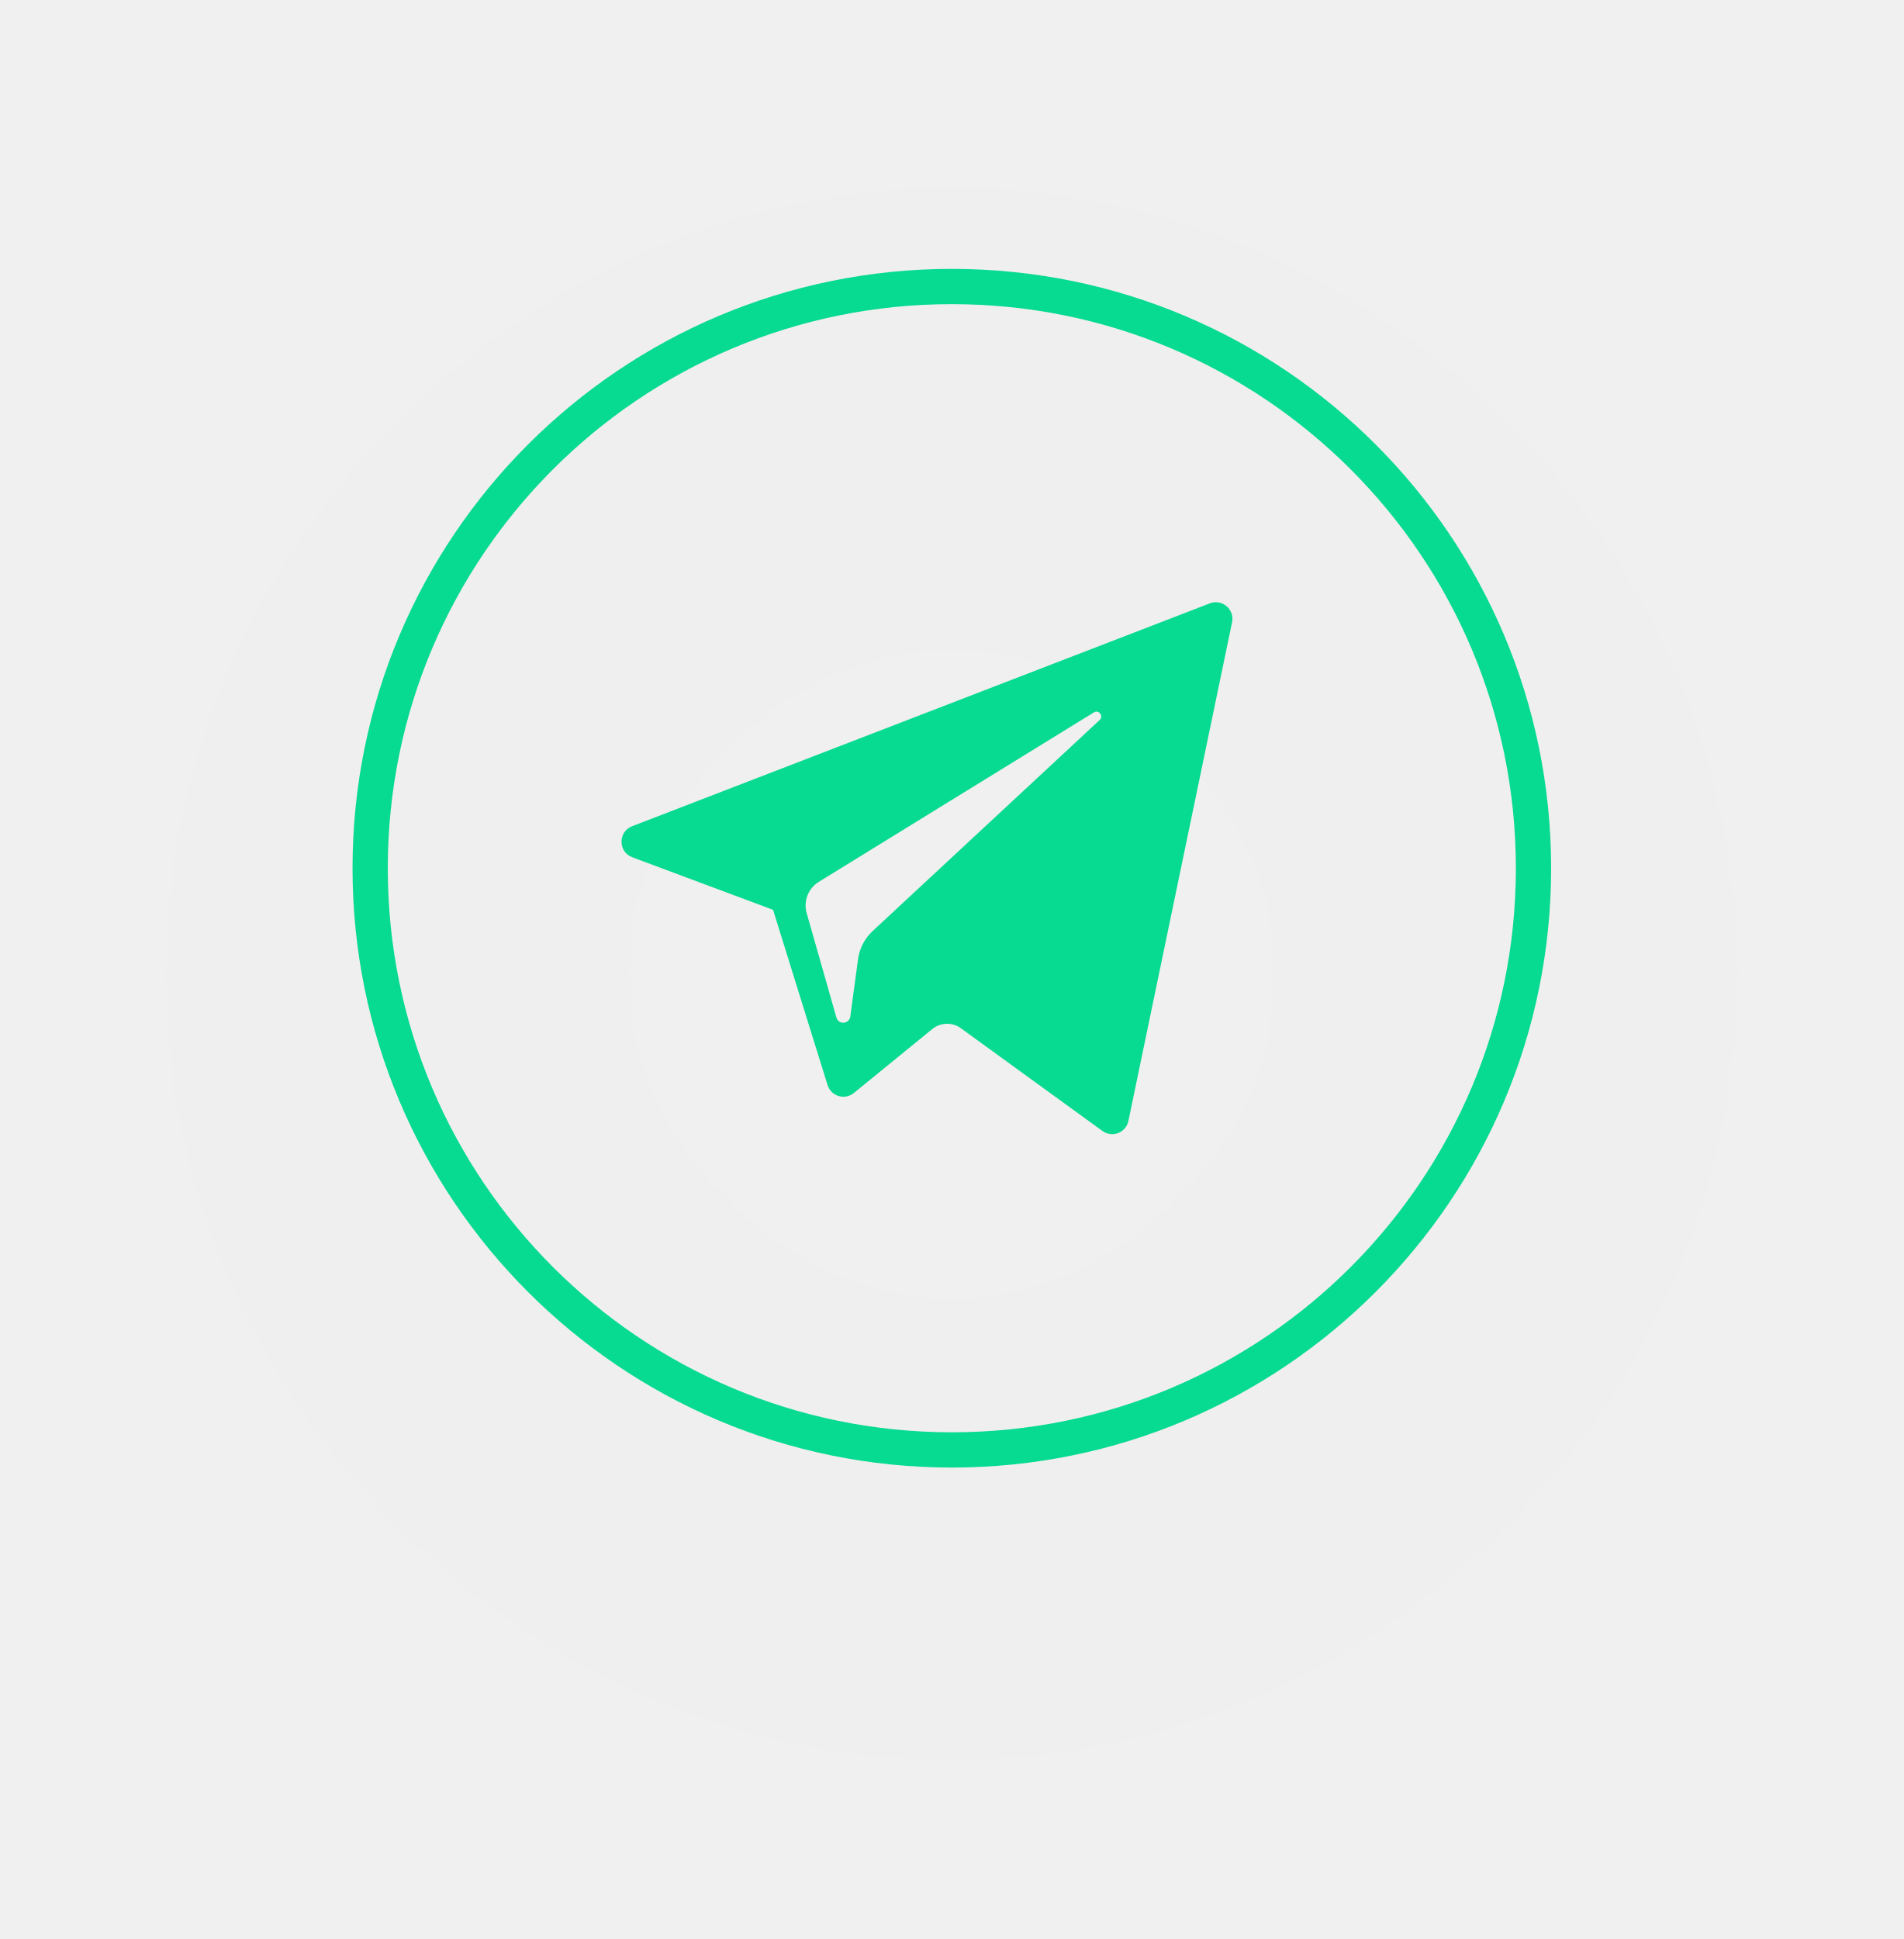
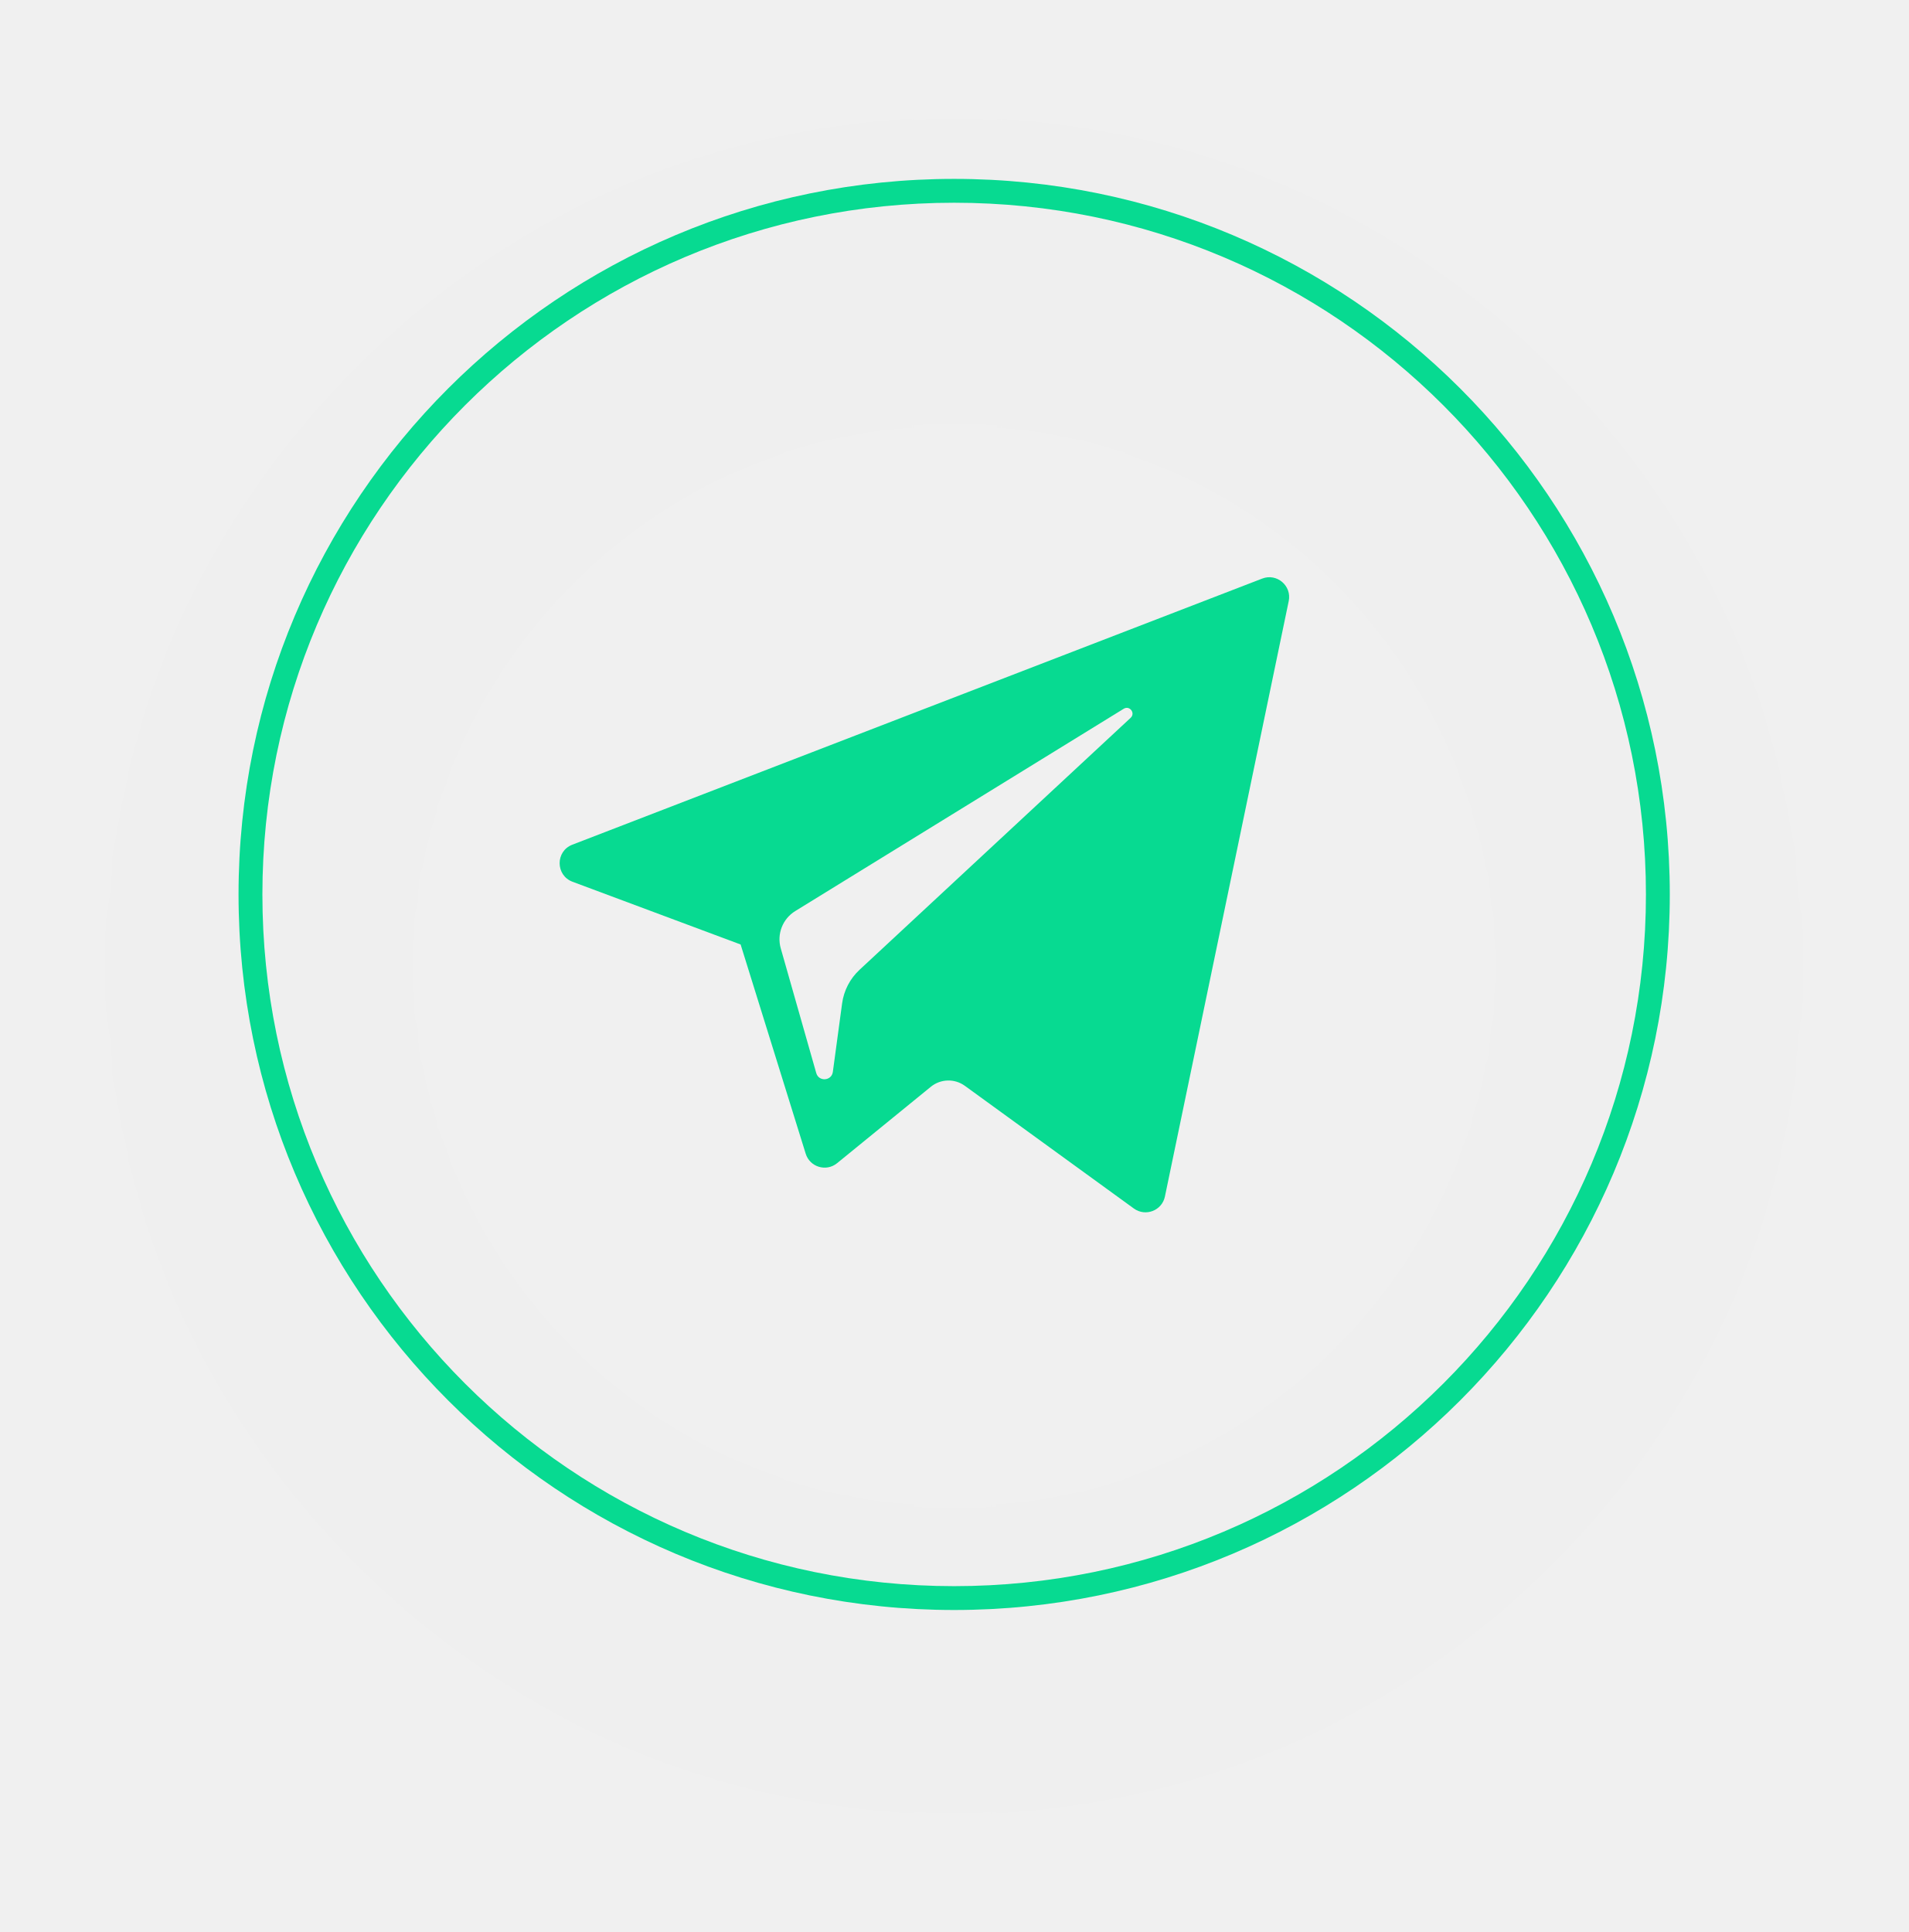
- <svg xmlns="http://www.w3.org/2000/svg" xmlns:xlink="http://www.w3.org/1999/xlink" width="54" height="55" viewBox="0 0 54 55" version="1.1">
-   <g id="Canvas" transform="translate(-1100 310)">
+ <svg xmlns="http://www.w3.org/2000/svg" xmlns:xlink="http://www.w3.org/1999/xlink" width="80" height="81" viewBox="0 0 80 81" version="1.1">
+   <g id="Canvas" transform="translate(-592 -11470)">
    <g id="Group">
      <g id="Ellipse 6" filter="url(#filter0_d)">
        <mask id="mask0_outline_ins">
-           <use xlink:href="#path0_fill" fill="white" transform="translate(1110 -302.373)" />
+           <use xlink:href="#path0_fill" fill="white" transform="translate(602 11477.5)" />
        </mask>
        <g mask="url(#mask0_outline_ins)">
-           <use xlink:href="#path1_stroke_2x" transform="translate(1110 -302.373)" fill="#07DA91" />
+           <use xlink:href="#path1_stroke_2x" transform="translate(602 11477.5)" fill="#07DA91" />
        </g>
      </g>
      <g id="telegram">
        <g id="XMLID 496">
          <g id="XMLID 497">
-             <use xlink:href="#path2_fill" transform="translate(1117.63 -292.918)" fill="#07DA91" />
+             <use xlink:href="#path2_fill" transform="translate(615.461 11494.2)" fill="#07DA91" />
          </g>
        </g>
      </g>
    </g>
  </g>
  <defs>
-     <filter id="filter0_d" filterUnits="userSpaceOnUse" x="1100" y="-310" width="54" height="55" color-interpolation-filters="sRGB">
+     <filter id="filter0_d" filterUnits="userSpaceOnUse" x="592" y="11470" width="80" height="81" color-interpolation-filters="sRGB">
      <feFlood flood-opacity="0" result="BackgroundImageFix" />
      <feColorMatrix in="SourceAlpha" type="matrix" values="0 0 0 0 0 0 0 0 0 0 0 0 0 0 0 0 0 0 255 0" />
      <feOffset dx="0" dy="3" />
      <feGaussianBlur stdDeviation="5" />
      <feColorMatrix type="matrix" values="0 0 0 0 0 0 0 0 0 0 0 0 0 0 0 0 0 0 0.05 0" />
      <feBlend mode="normal" in2="BackgroundImageFix" result="effect1_dropShadow" />
      <feBlend mode="normal" in="SourceGraphic" in2="effect1_dropShadow" result="shape" />
    </filter>
-     <path id="path0_fill" d="M 34 17C 34 26.389 26.389 34 17 34C 7.611 34 0 26.389 0 17C 0 7.611 7.611 0 17 0C 26.389 0 34 7.611 34 17Z" />
-     <path id="path1_stroke_2x" d="M 33 17C 33 25.837 25.837 33 17 33L 17 35C 26.941 35 35 26.941 35 17L 33 17ZM 17 33C 8.163 33 1 25.837 1 17L -1 17C -1 26.941 7.059 35 17 35L 17 33ZM 1 17C 1 8.163 8.163 1 17 1L 17 -1C 7.059 -1 -1 7.059 -1 17L 1 17ZM 17 1C 25.837 1 33 8.163 33 17L 35 17C 35 7.059 26.941 -1 17 -1L 17 1Z" />
-     <path id="path2_fill" d="M 0.306 7.235L 4.299 8.725L 5.845 13.696C 5.944 14.014 6.333 14.132 6.591 13.921L 8.817 12.106C 9.051 11.916 9.383 11.907 9.627 12.084L 13.642 14.998C 13.918 15.199 14.309 15.048 14.379 14.714L 17.32 0.567C 17.395 0.202 17.037 -0.102 16.689 0.032L 0.301 6.354C -0.103 6.51 -0.099 7.083 0.306 7.235ZM 5.596 7.932L 13.4 3.125C 13.54 3.039 13.684 3.229 13.564 3.341L 7.123 9.328C 6.897 9.538 6.751 9.82 6.71 10.126L 6.49 11.752C 6.461 11.969 6.156 11.991 6.096 11.781L 5.252 8.816C 5.156 8.478 5.297 8.117 5.596 7.932Z" />
+     <path id="path0_fill" d="M 60 30C 60 46.569 46.569 60 30 60C 13.431 60 0 46.569 0 30C 0 13.431 13.431 0 30 0C 46.569 0 60 13.431 60 30Z" />
+     <path id="path1_stroke_2x" d="M 59 30C 59 46.016 46.016 59 30 59L 30 61C 47.121 61 61 47.121 61 30L 59 30ZM 30 59C 13.984 59 1 46.016 1 30L -1 30C -1 47.121 12.879 61 30 61L 30 59ZM 1 30C 1 13.984 13.984 1 30 1L 30 -1C 12.879 -1 -1 12.879 -1 30L 1 30ZM 30 1C 46.016 1 59 13.984 59 30L 61 30C 61 12.879 47.121 -1 30 -1L 30 1Z" />
+     <path id="path2_fill" d="M 0.54 12.768L 7.587 15.398L 10.315 24.169C 10.489 24.731 11.176 24.939 11.632 24.566L 15.56 21.364C 15.972 21.028 16.558 21.012 16.988 21.324L 24.073 26.468C 24.561 26.822 25.252 26.555 25.374 25.965L 30.564 1.001C 30.698 0.357 30.065 -0.18 29.452 0.057L 0.532 11.214C -0.182 11.489 -0.176 12.499 0.54 12.768ZM 9.875 13.998L 23.647 5.515C 23.895 5.363 24.149 5.698 23.937 5.895L 12.571 16.46C 12.171 16.832 11.914 17.33 11.841 17.87L 11.453 20.739C 11.402 21.122 10.864 21.16 10.758 20.79L 9.269 15.558C 9.099 14.961 9.347 14.323 9.875 13.998Z" />
  </defs>
</svg>
